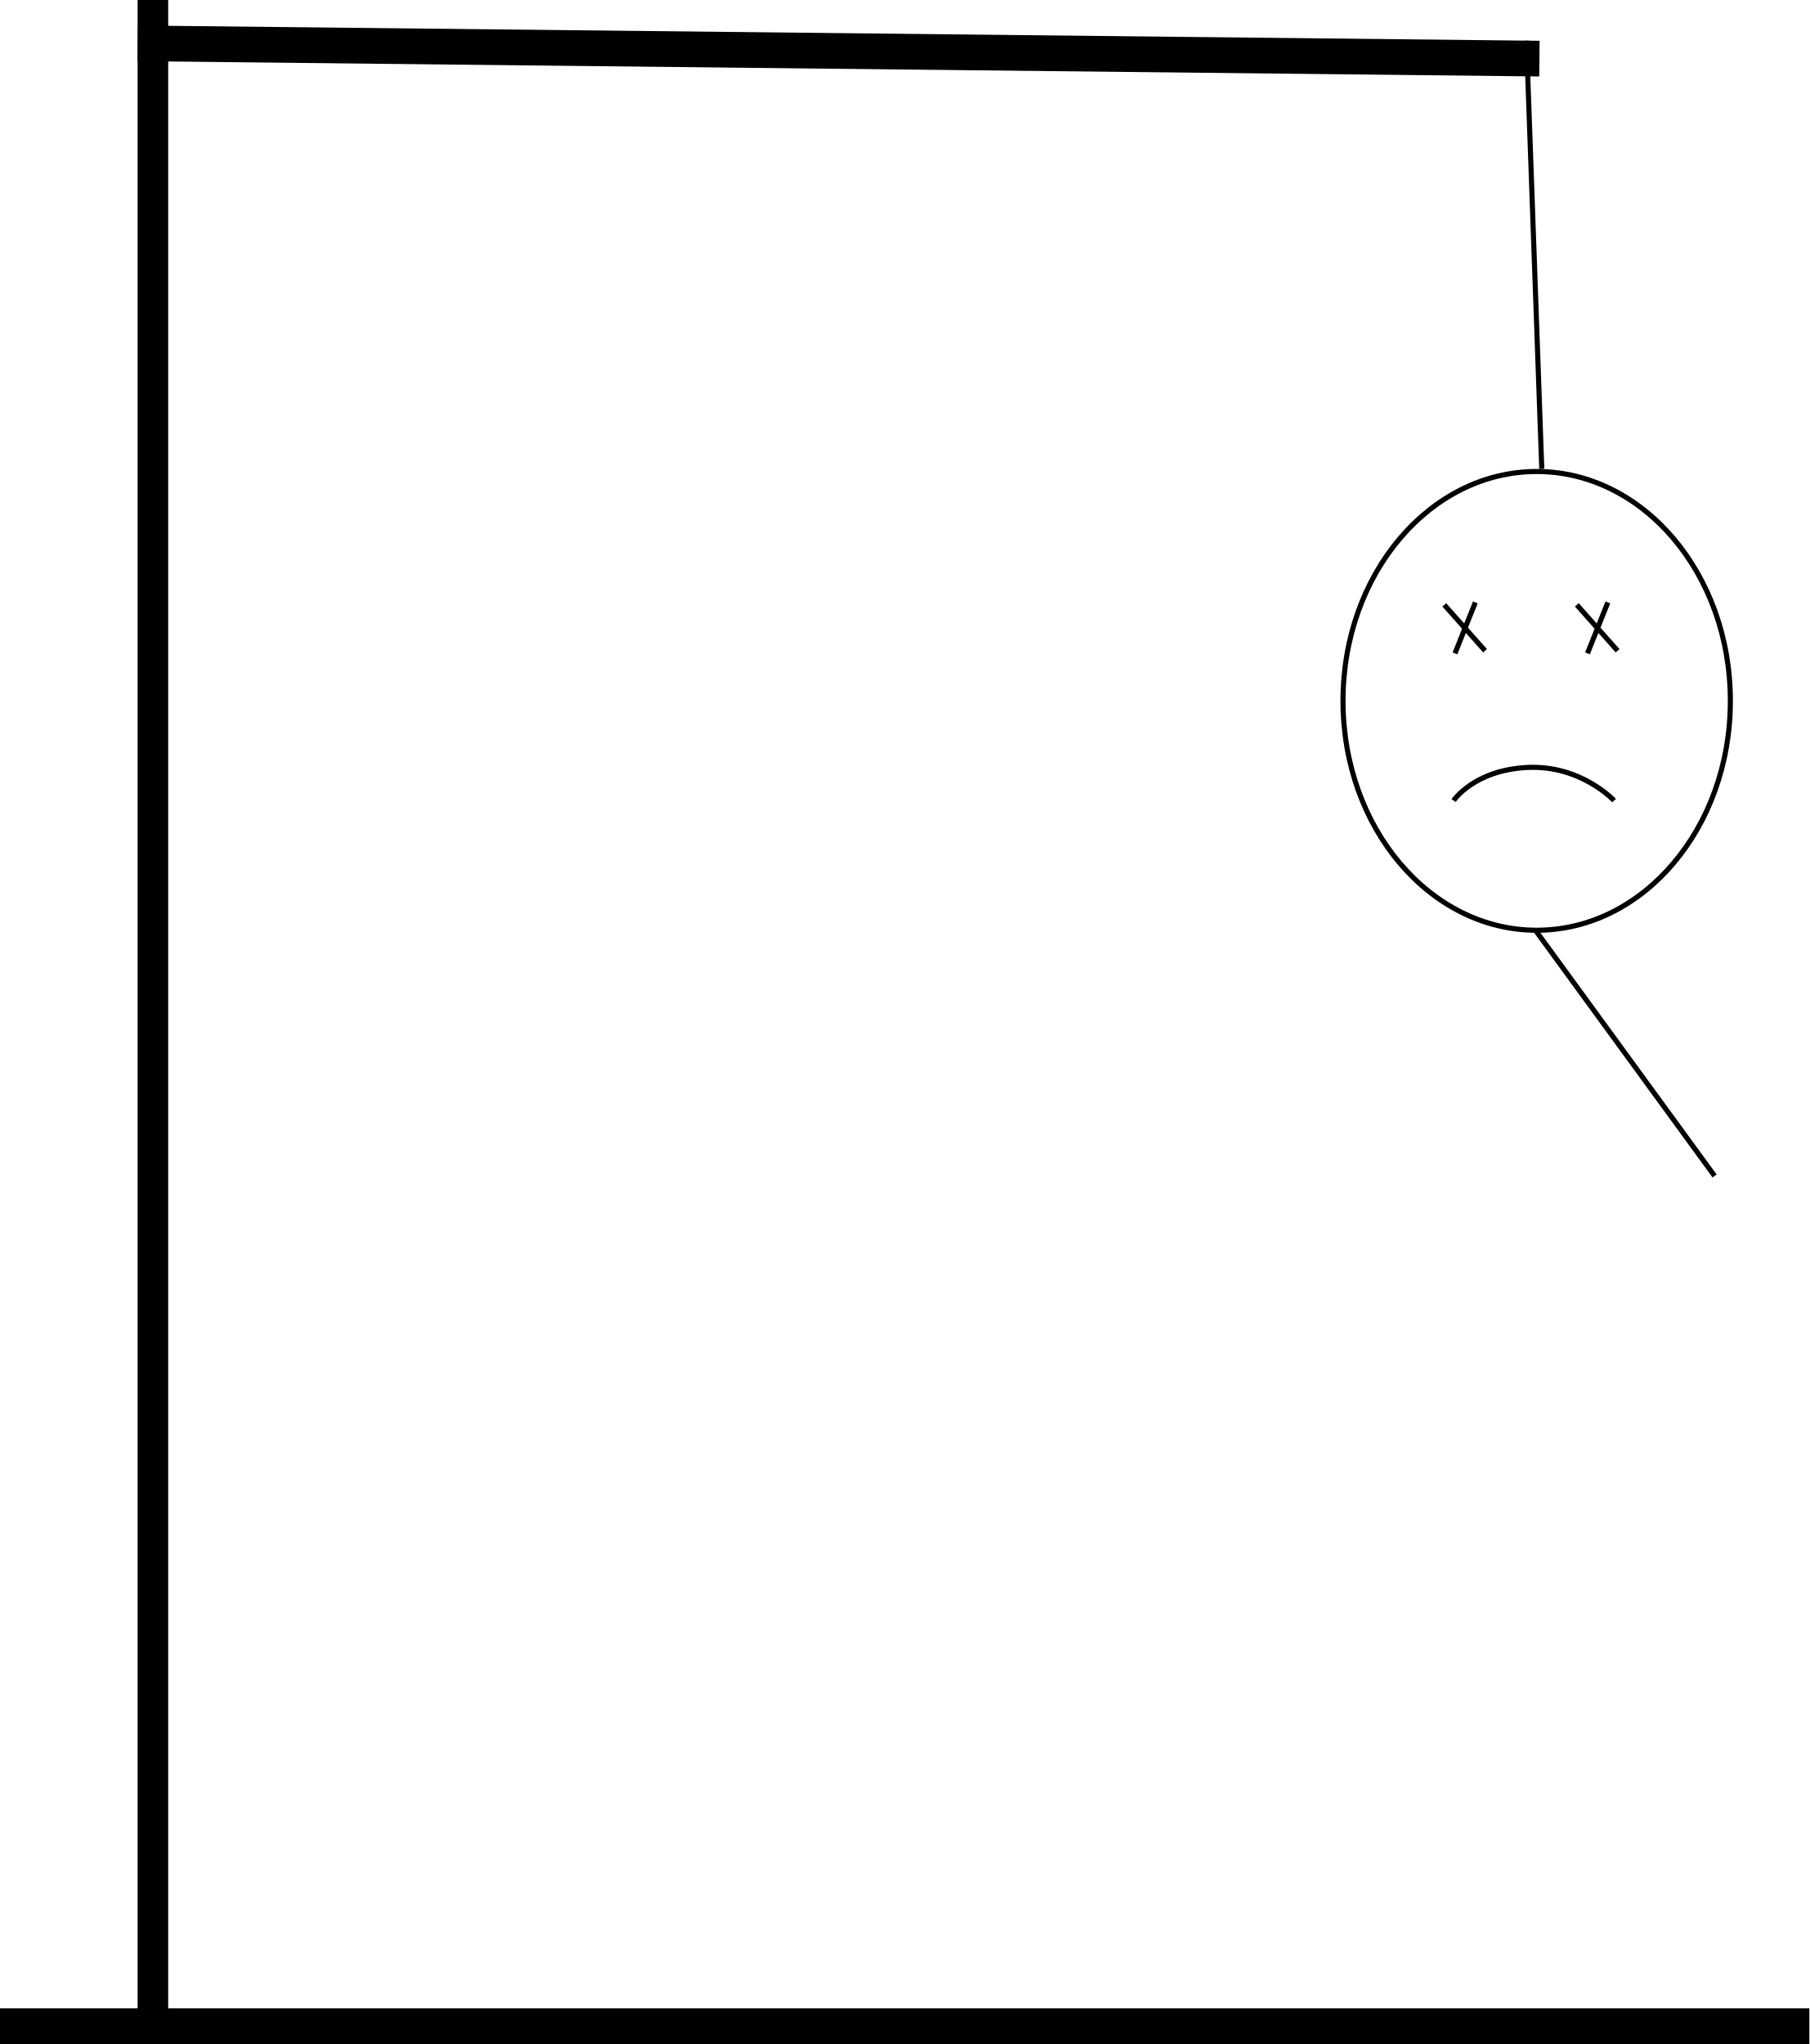
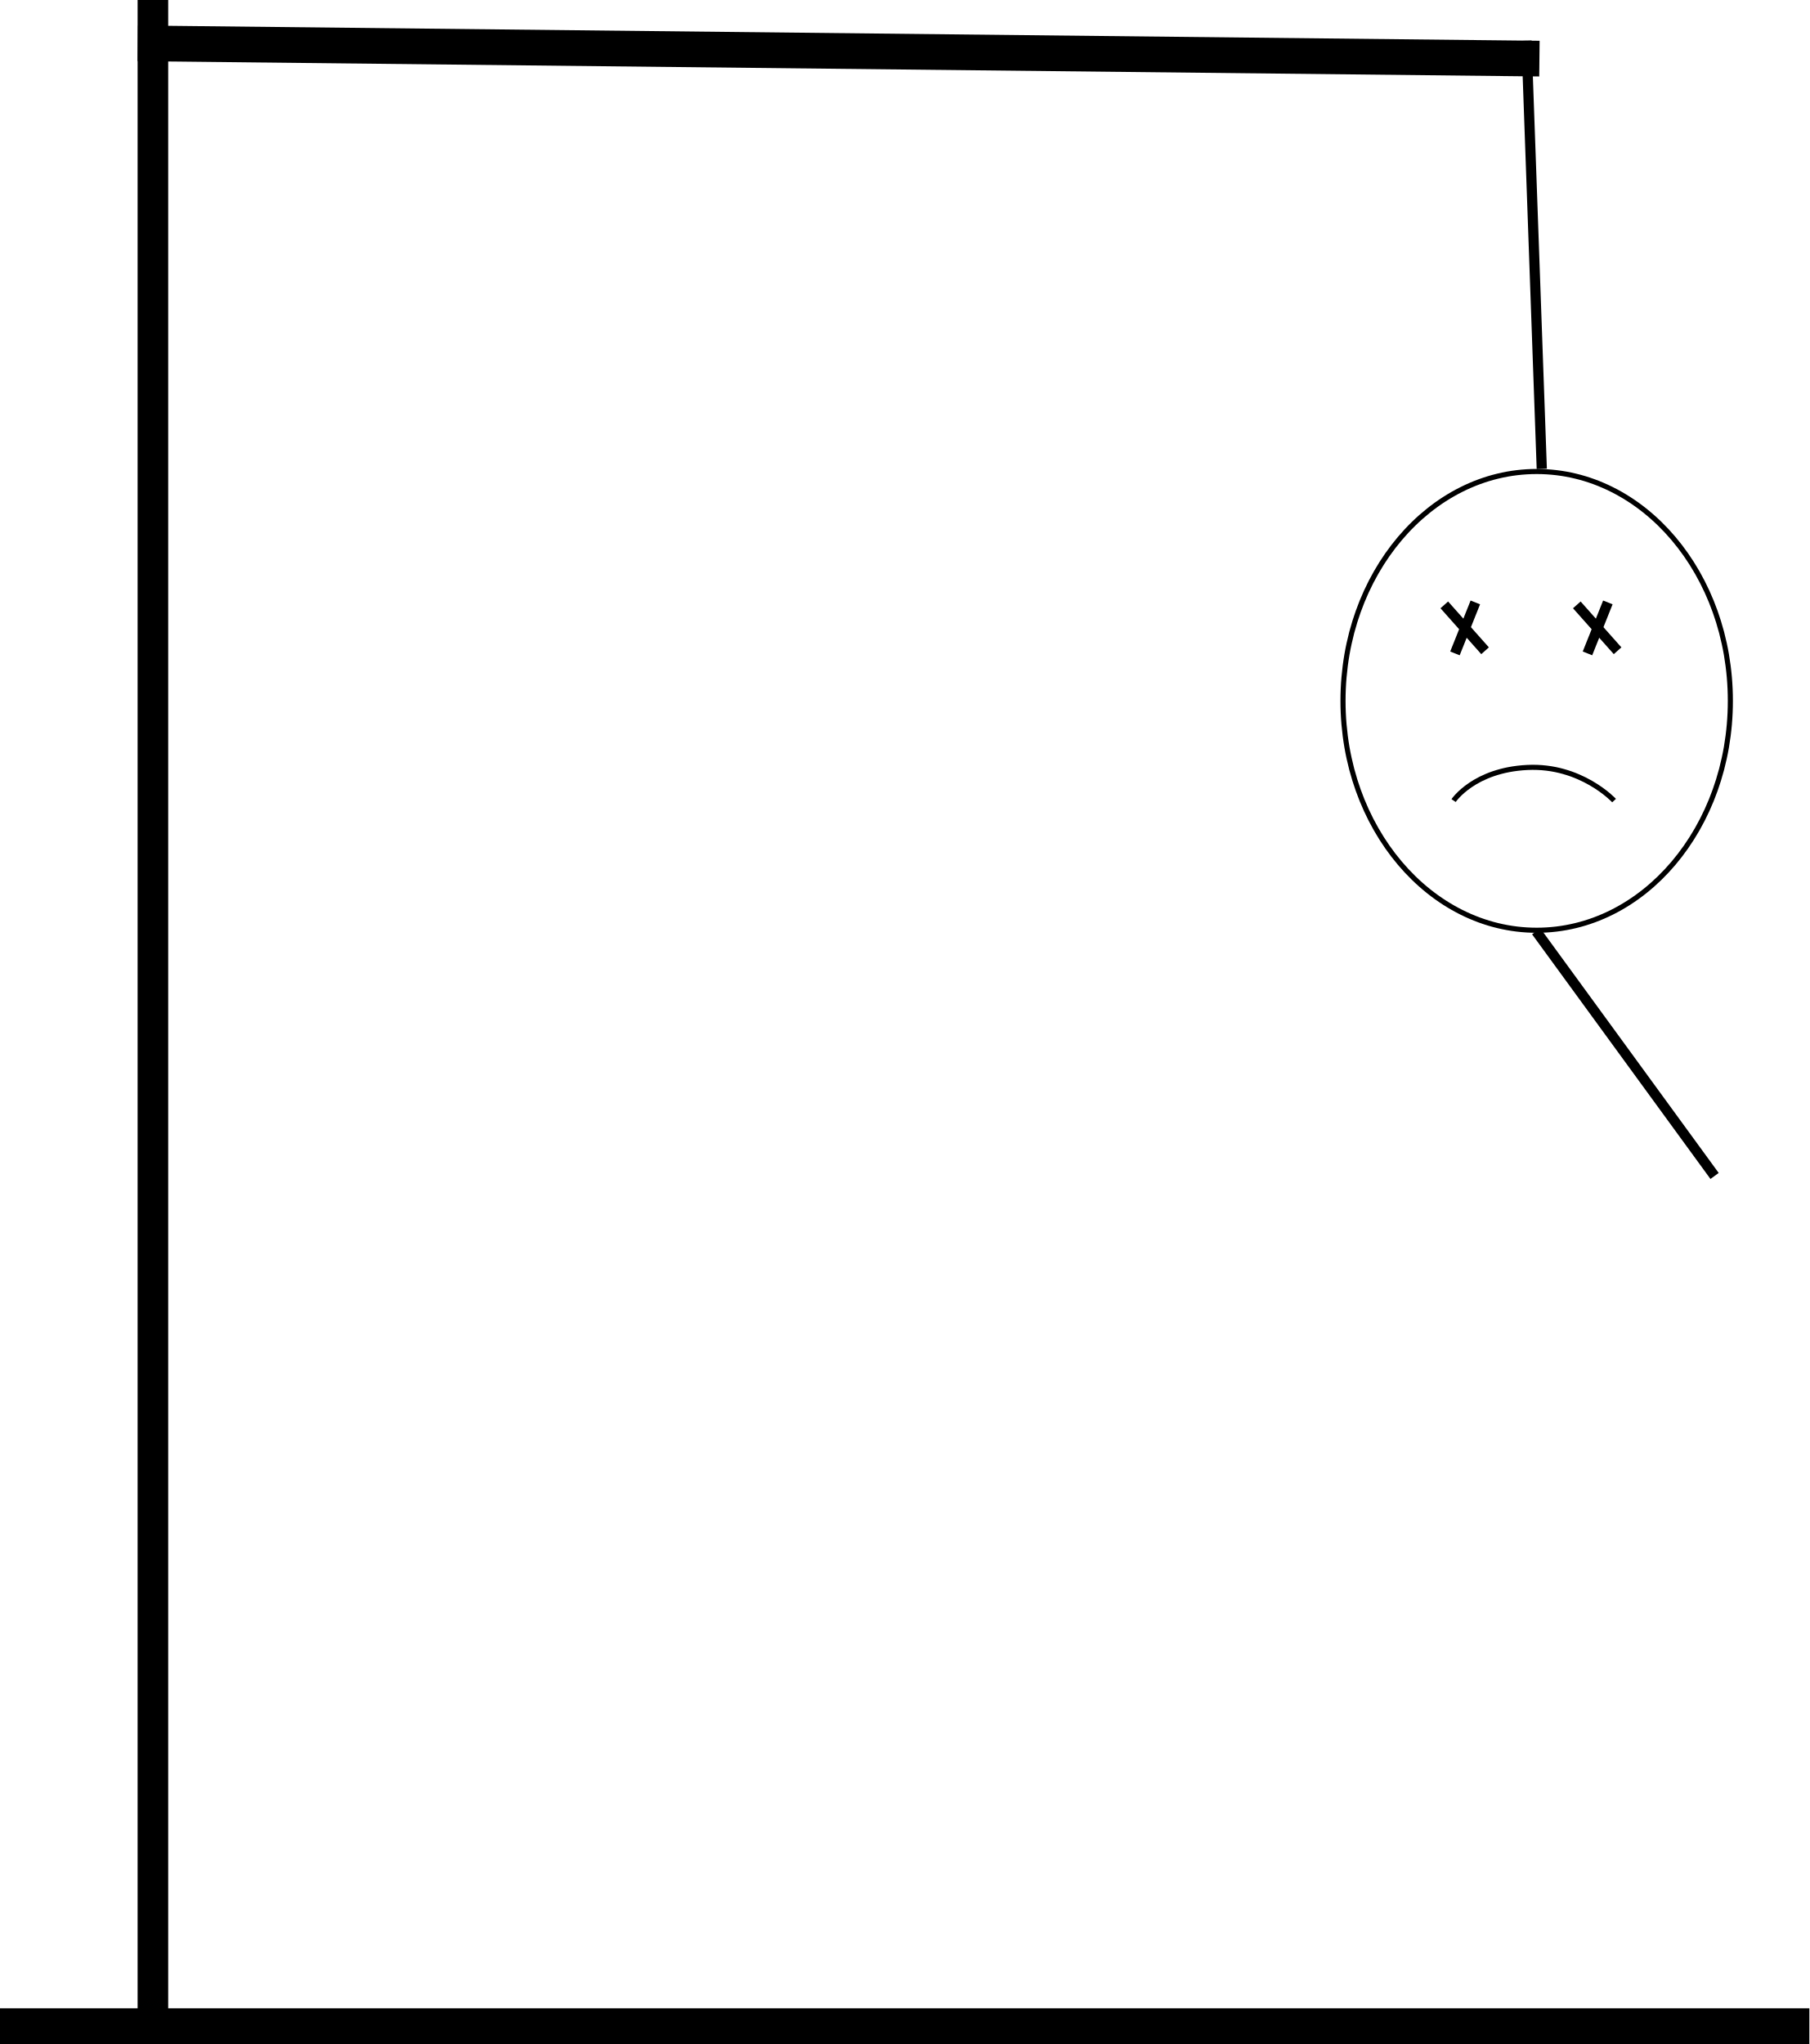
<svg xmlns="http://www.w3.org/2000/svg" width="355" height="401" viewBox="0 0 355 401" fill="none">
  <line y1="397.5" x2="355" y2="397.5" stroke="black" stroke-width="7" />
  <line x1="30" y1="395" x2="30" stroke="black" stroke-width="6" />
  <line x1="27.038" y1="8.5" x2="302.038" y2="11.5" stroke="black" stroke-width="7" />
-   <line x1="299.5" y1="7.982" x2="302.5" y2="91.982" stroke="black" />
+   <line x1="299.5" y1="7.982" x2="302.5" y2="91.982" stroke="black" stroke-width="2" />
  <path d="M339.5 137.5C339.5 162.434 322.412 182.5 301.5 182.5C280.588 182.5 263.5 162.434 263.5 137.5C263.5 112.566 280.588 92.5 301.5 92.5C322.412 92.5 339.5 112.566 339.5 137.5Z" stroke="black" />
-   <line x1="289.464" y1="118.186" x2="285.464" y2="128.186" stroke="black" />
-   <line x1="283.374" y1="118.668" x2="291.374" y2="127.668" stroke="black" />
-   <line x1="315.464" y1="118.186" x2="311.464" y2="128.186" stroke="black" />
-   <line x1="309.374" y1="118.668" x2="317.374" y2="127.668" stroke="black" />
+   <line x1="289.464" y1="118.186" x2="285.464" y2="128.186" stroke="black" stroke-width="2" />
+   <line x1="283.374" y1="118.668" x2="291.374" y2="127.668" stroke="black" stroke-width="2" />
+   <line x1="315.464" y1="118.186" x2="311.464" y2="128.186" stroke="black" stroke-width="2" />
+   <line x1="309.374" y1="118.668" x2="317.374" y2="127.668" stroke="black" stroke-width="2" />
  <path d="M285.2 157.061C285.2 157.061 289.2 151.061 299.7 150.561C310.2 150.061 316.684 157.061 316.684 157.061" stroke="black" />
-   <line x1="301.404" y1="182.705" x2="336.404" y2="230.705" stroke="black" />
+   <line x1="301.404" y1="182.705" x2="336.404" y2="230.705" stroke="black" stroke-width="2" />
</svg>
